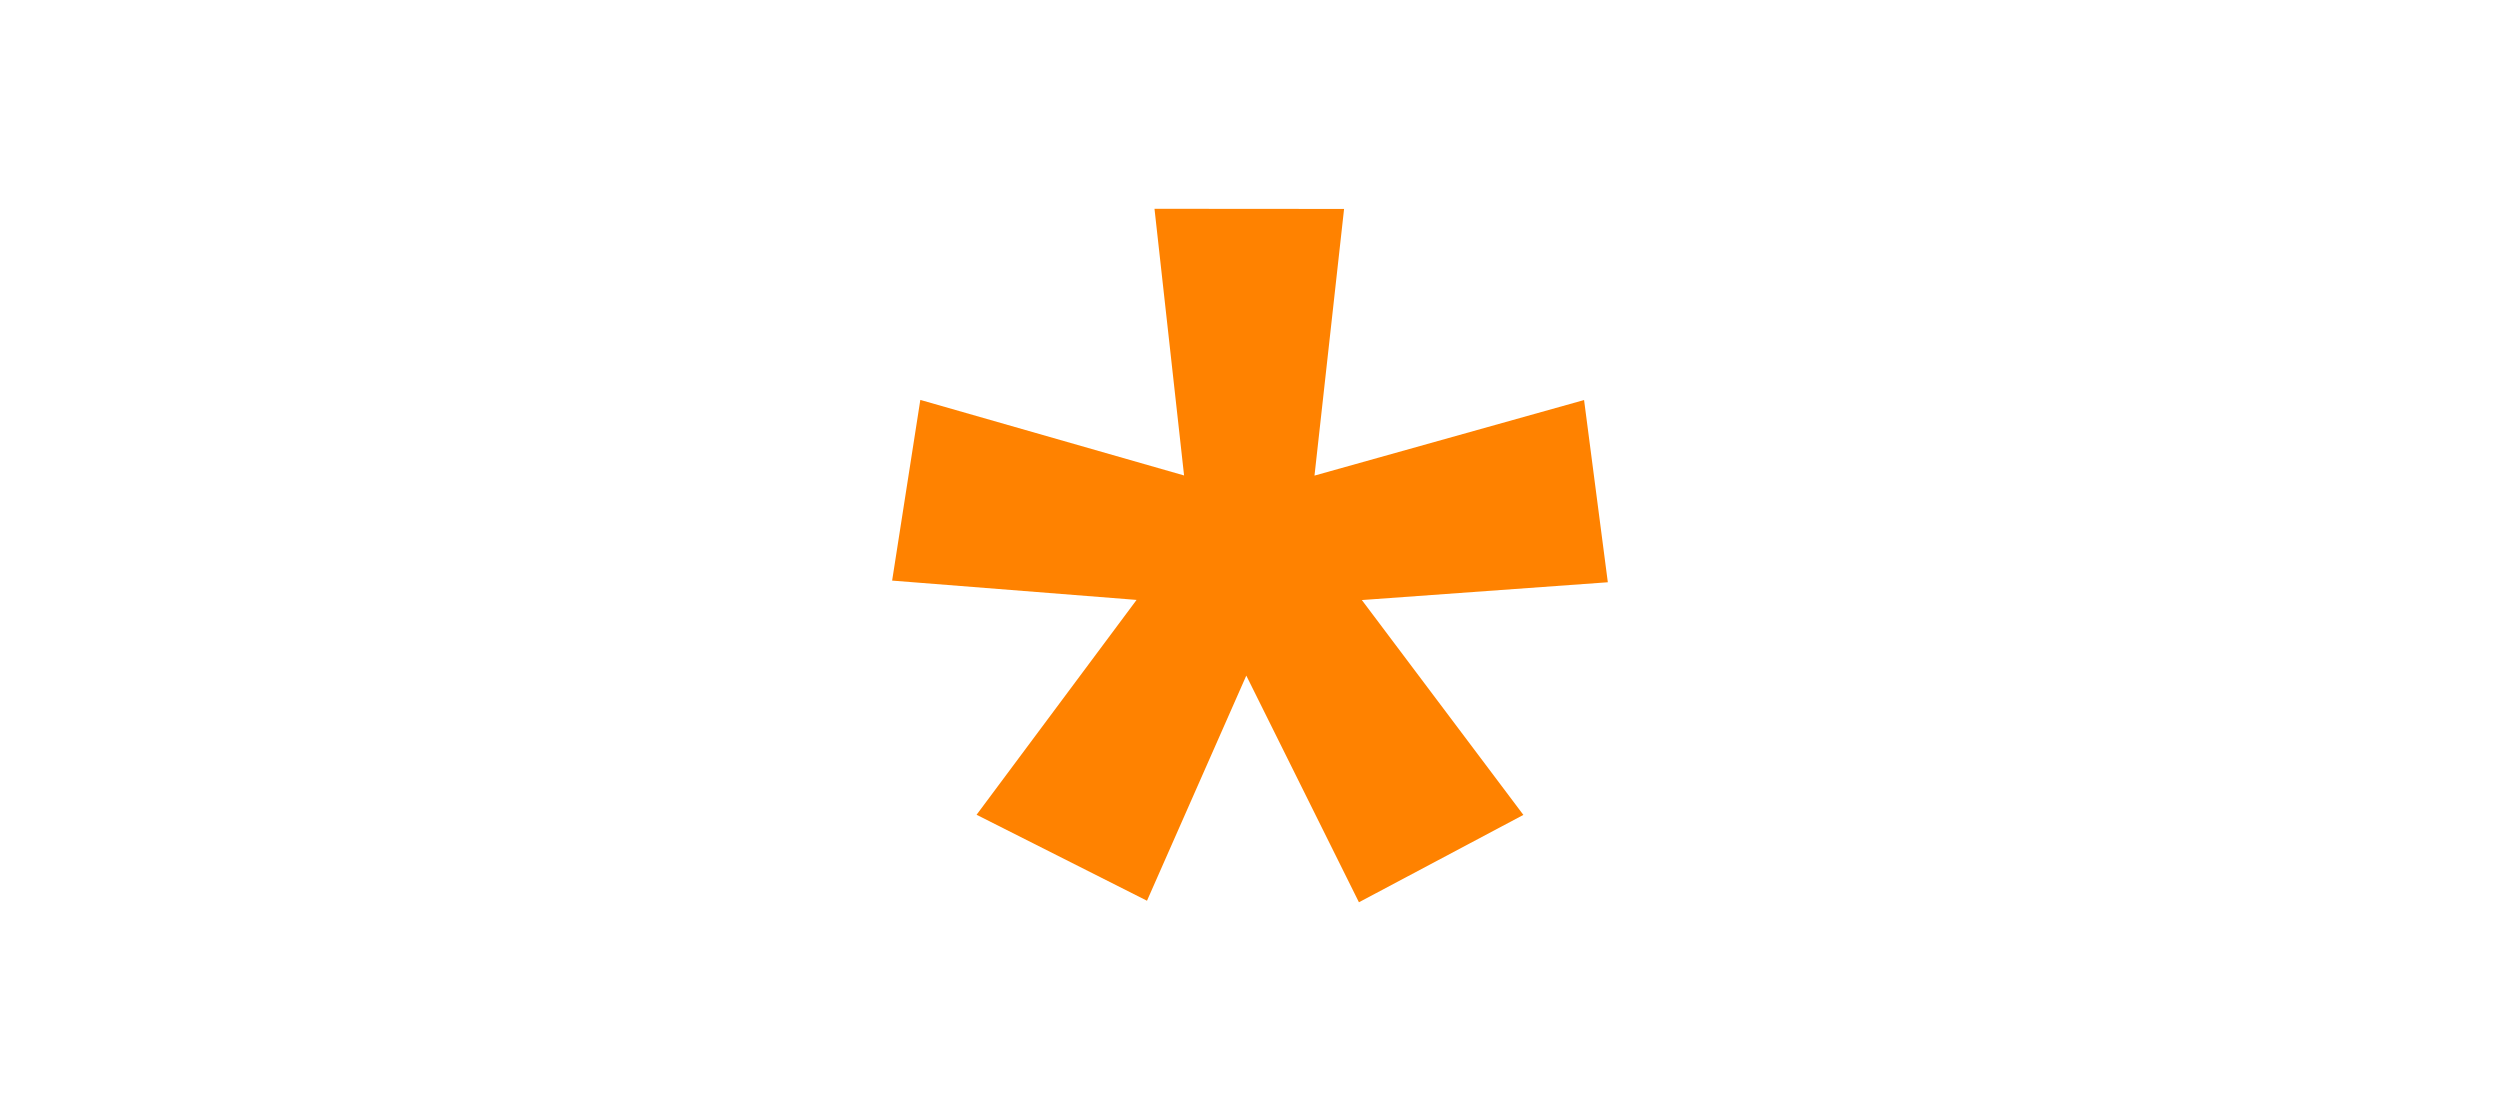
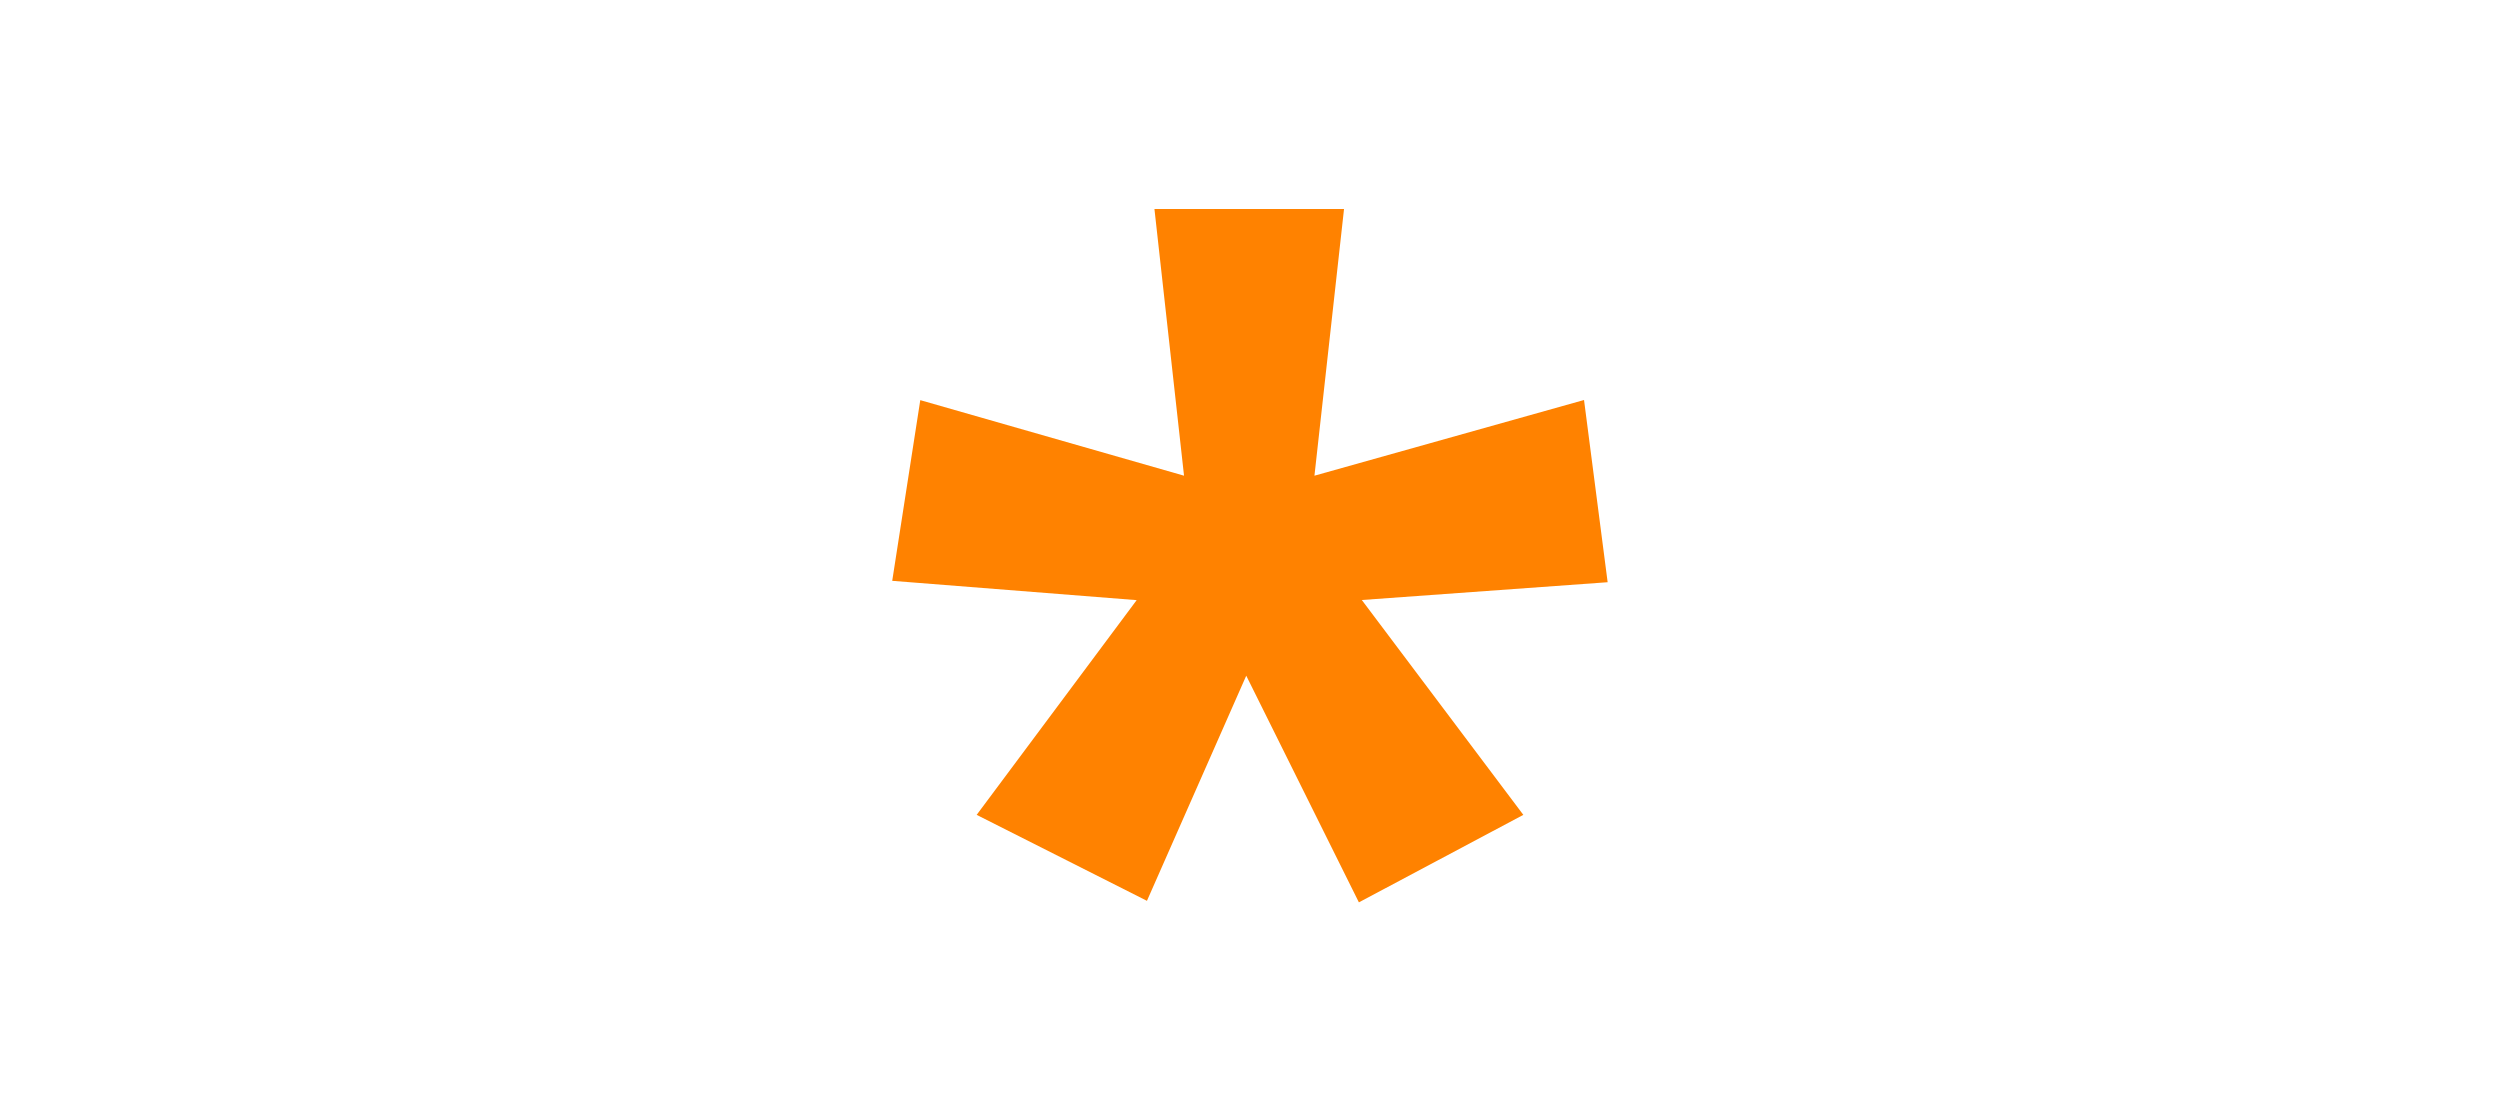
- <svg xmlns="http://www.w3.org/2000/svg" xml:space="preserve" viewBox="0 0 18 8" y="0px" x="0px" id="Calque_1" version="1.1" width="18" height="8">
-   <defs id="defs63" />
-   <style id="style2" type="text/css">
- 	.st0{fill:#c8102e;}
- </style>
-   <g id="g48" transform="translate(0,-10)">
- </g>
-   <g id="g50" transform="translate(0,-10)">
- </g>
-   <g id="g52" transform="translate(0,-10)">
- </g>
-   <g id="g54" transform="translate(0,-10)">
- </g>
-   <g id="g56" transform="translate(0,-10)">
- </g>
-   <g id="g58" transform="translate(0,-10)">
- </g>
-   <g id="flowRoot823" style="font-style:normal;font-variant:normal;font-weight:bold;font-stretch:normal;font-size:10.667px;line-height:1.25;font-family:'Noto Sans';-inkscape-font-specification:'Noto Sans Bold';letter-spacing:0px;word-spacing:0px;fill:#ff8200;fill-opacity:1;stroke:none" transform="translate(10.34333,2.489316)" aria-label="*">
-     <path id="path980" d="M -0.666,-0.985 -0.879,0.935 1.062,0.391 1.233,1.703 l -1.771,0.128 1.163,1.547 -1.184,0.629 -0.811,-1.632 -0.715,1.621 -1.227,-0.619 1.152,-1.547 -1.76,-0.139 0.203,-1.301 1.899,0.544 -0.213,-1.92 z" />
+ <svg xmlns="http://www.w3.org/2000/svg" version="1.1" x="0px" y="0px" viewBox="0 0 18 8">
+   <g fill="#ff8200" aria-label="*" transform="translate(10.343 2.49)">
+     <path d="M-.666-.985L-.879.935 1.062.39l.17 1.312-1.77.128L.625 3.377l-1.184.63-.811-1.632-.715 1.621-1.226-.619 1.152-1.546-1.76-.139.202-1.301 1.899.544-.213-1.92z" />
  </g>
</svg>
